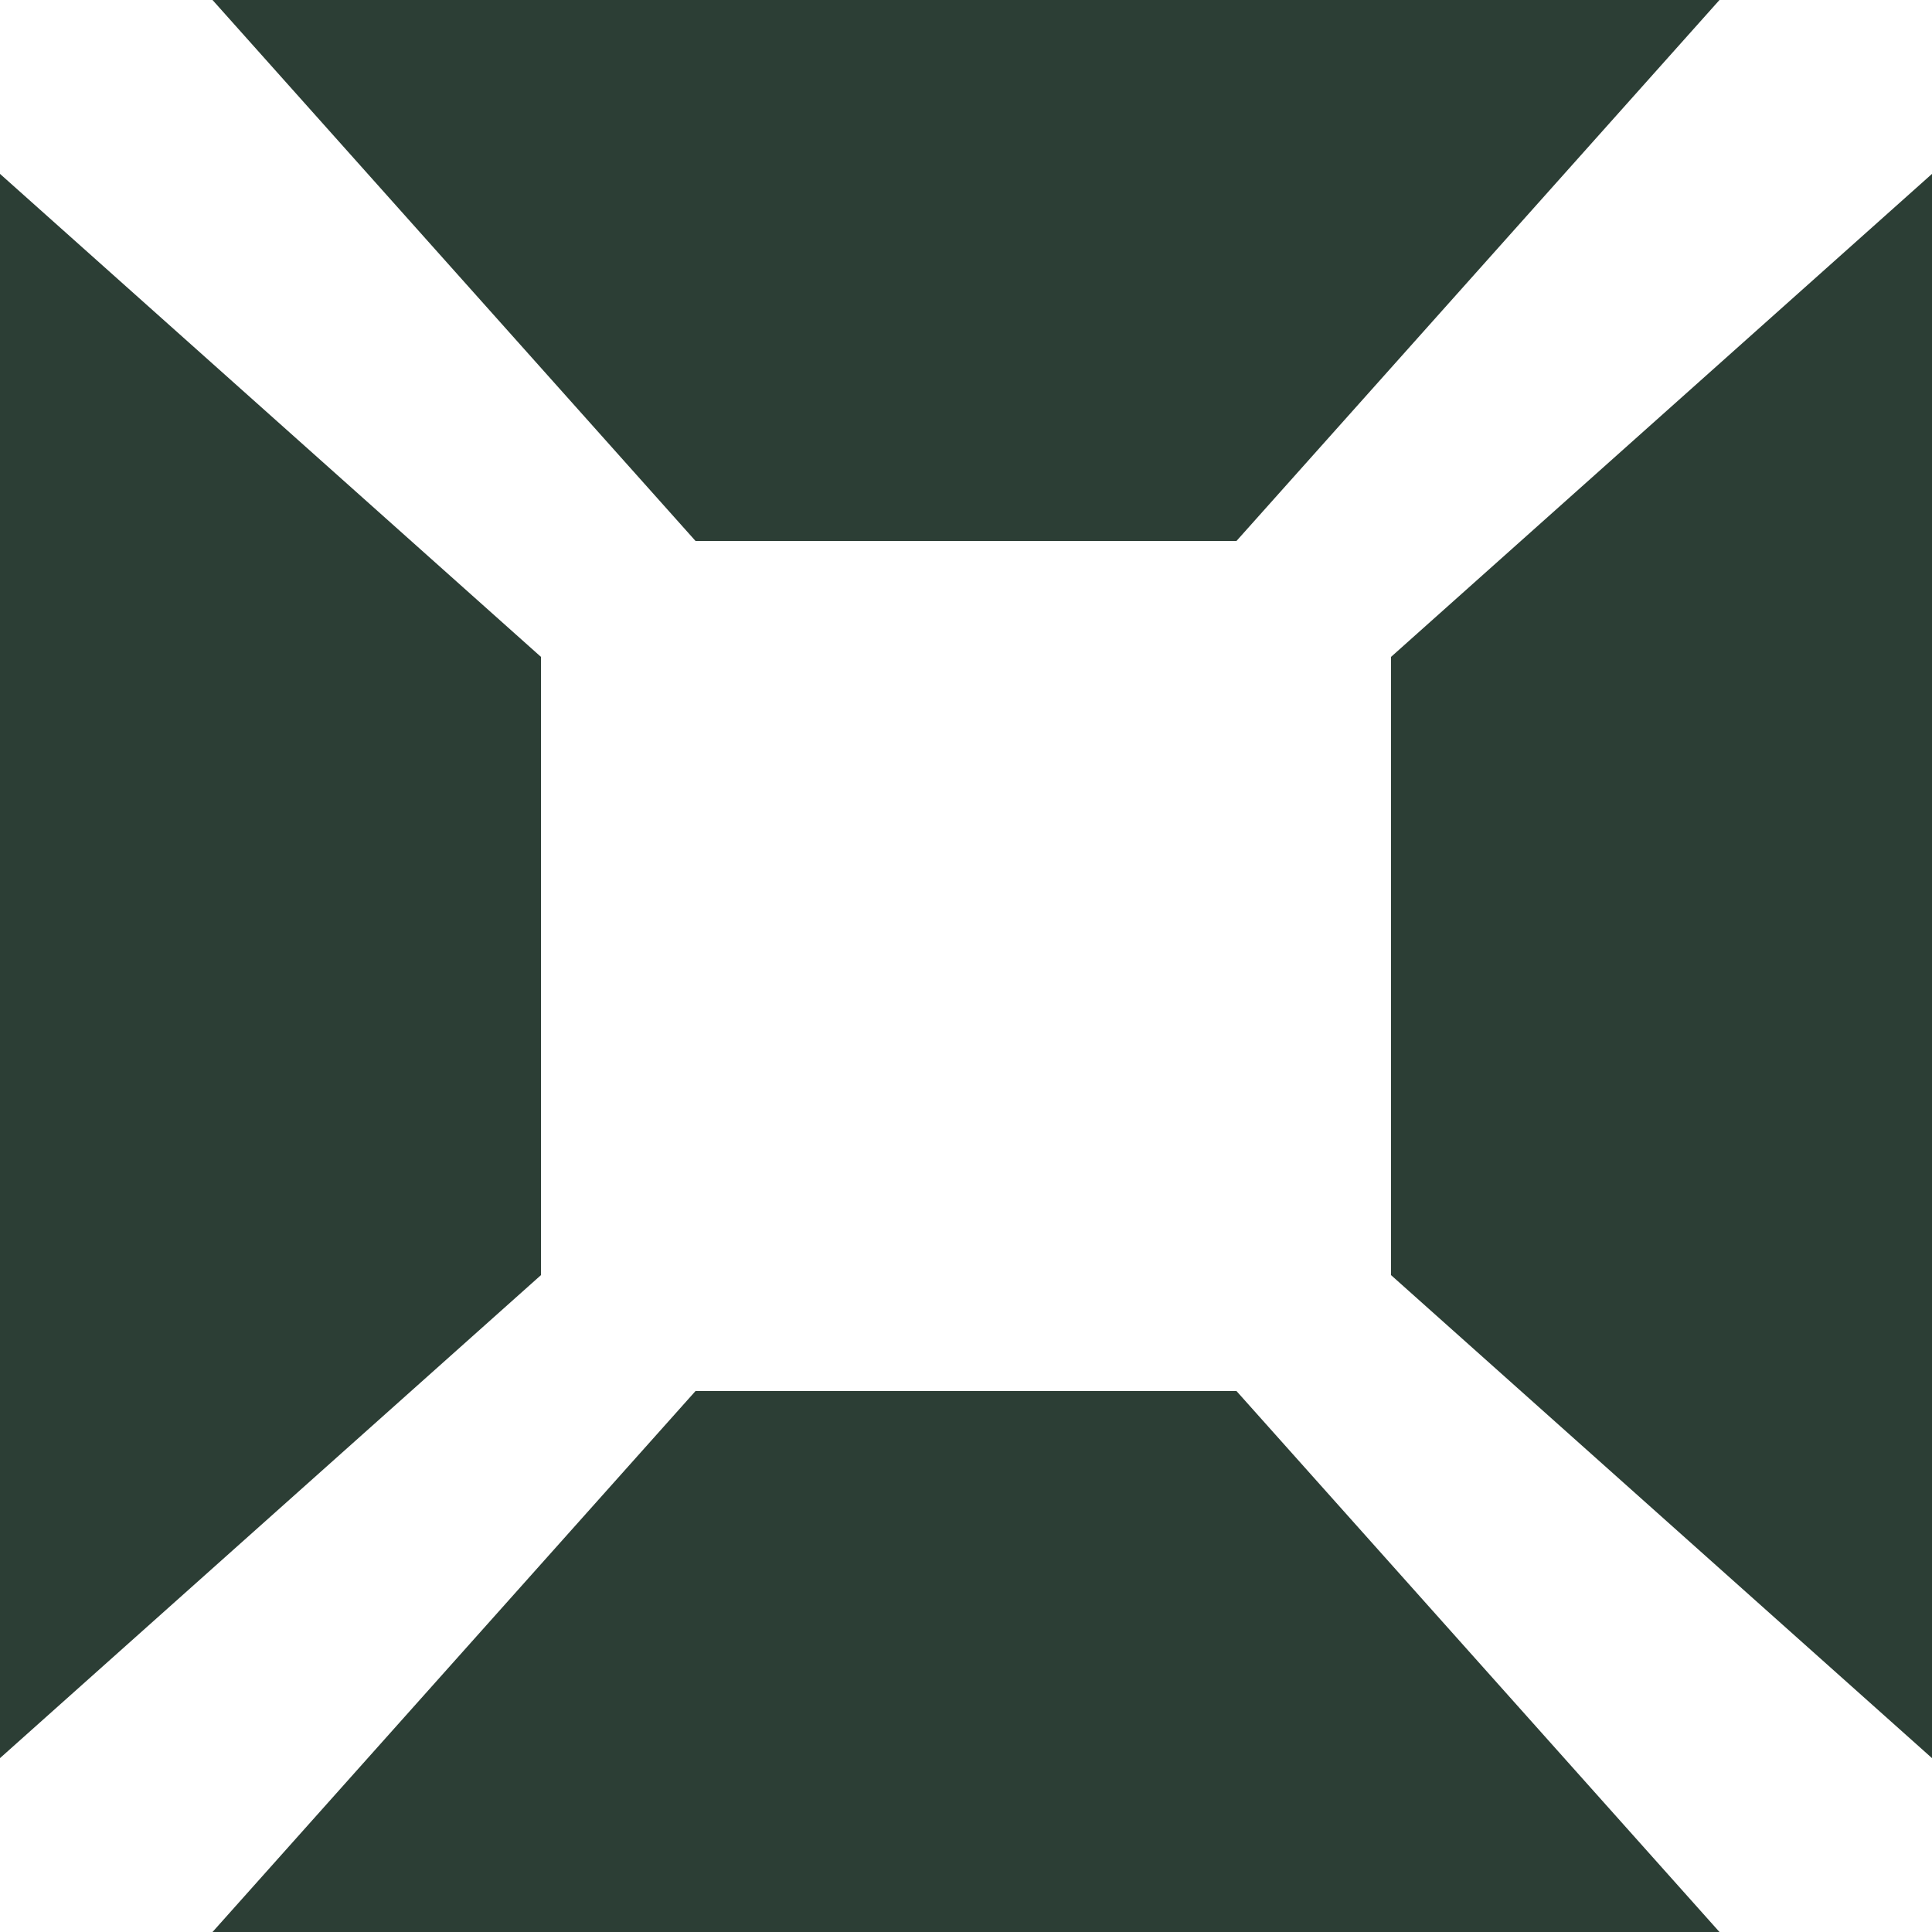
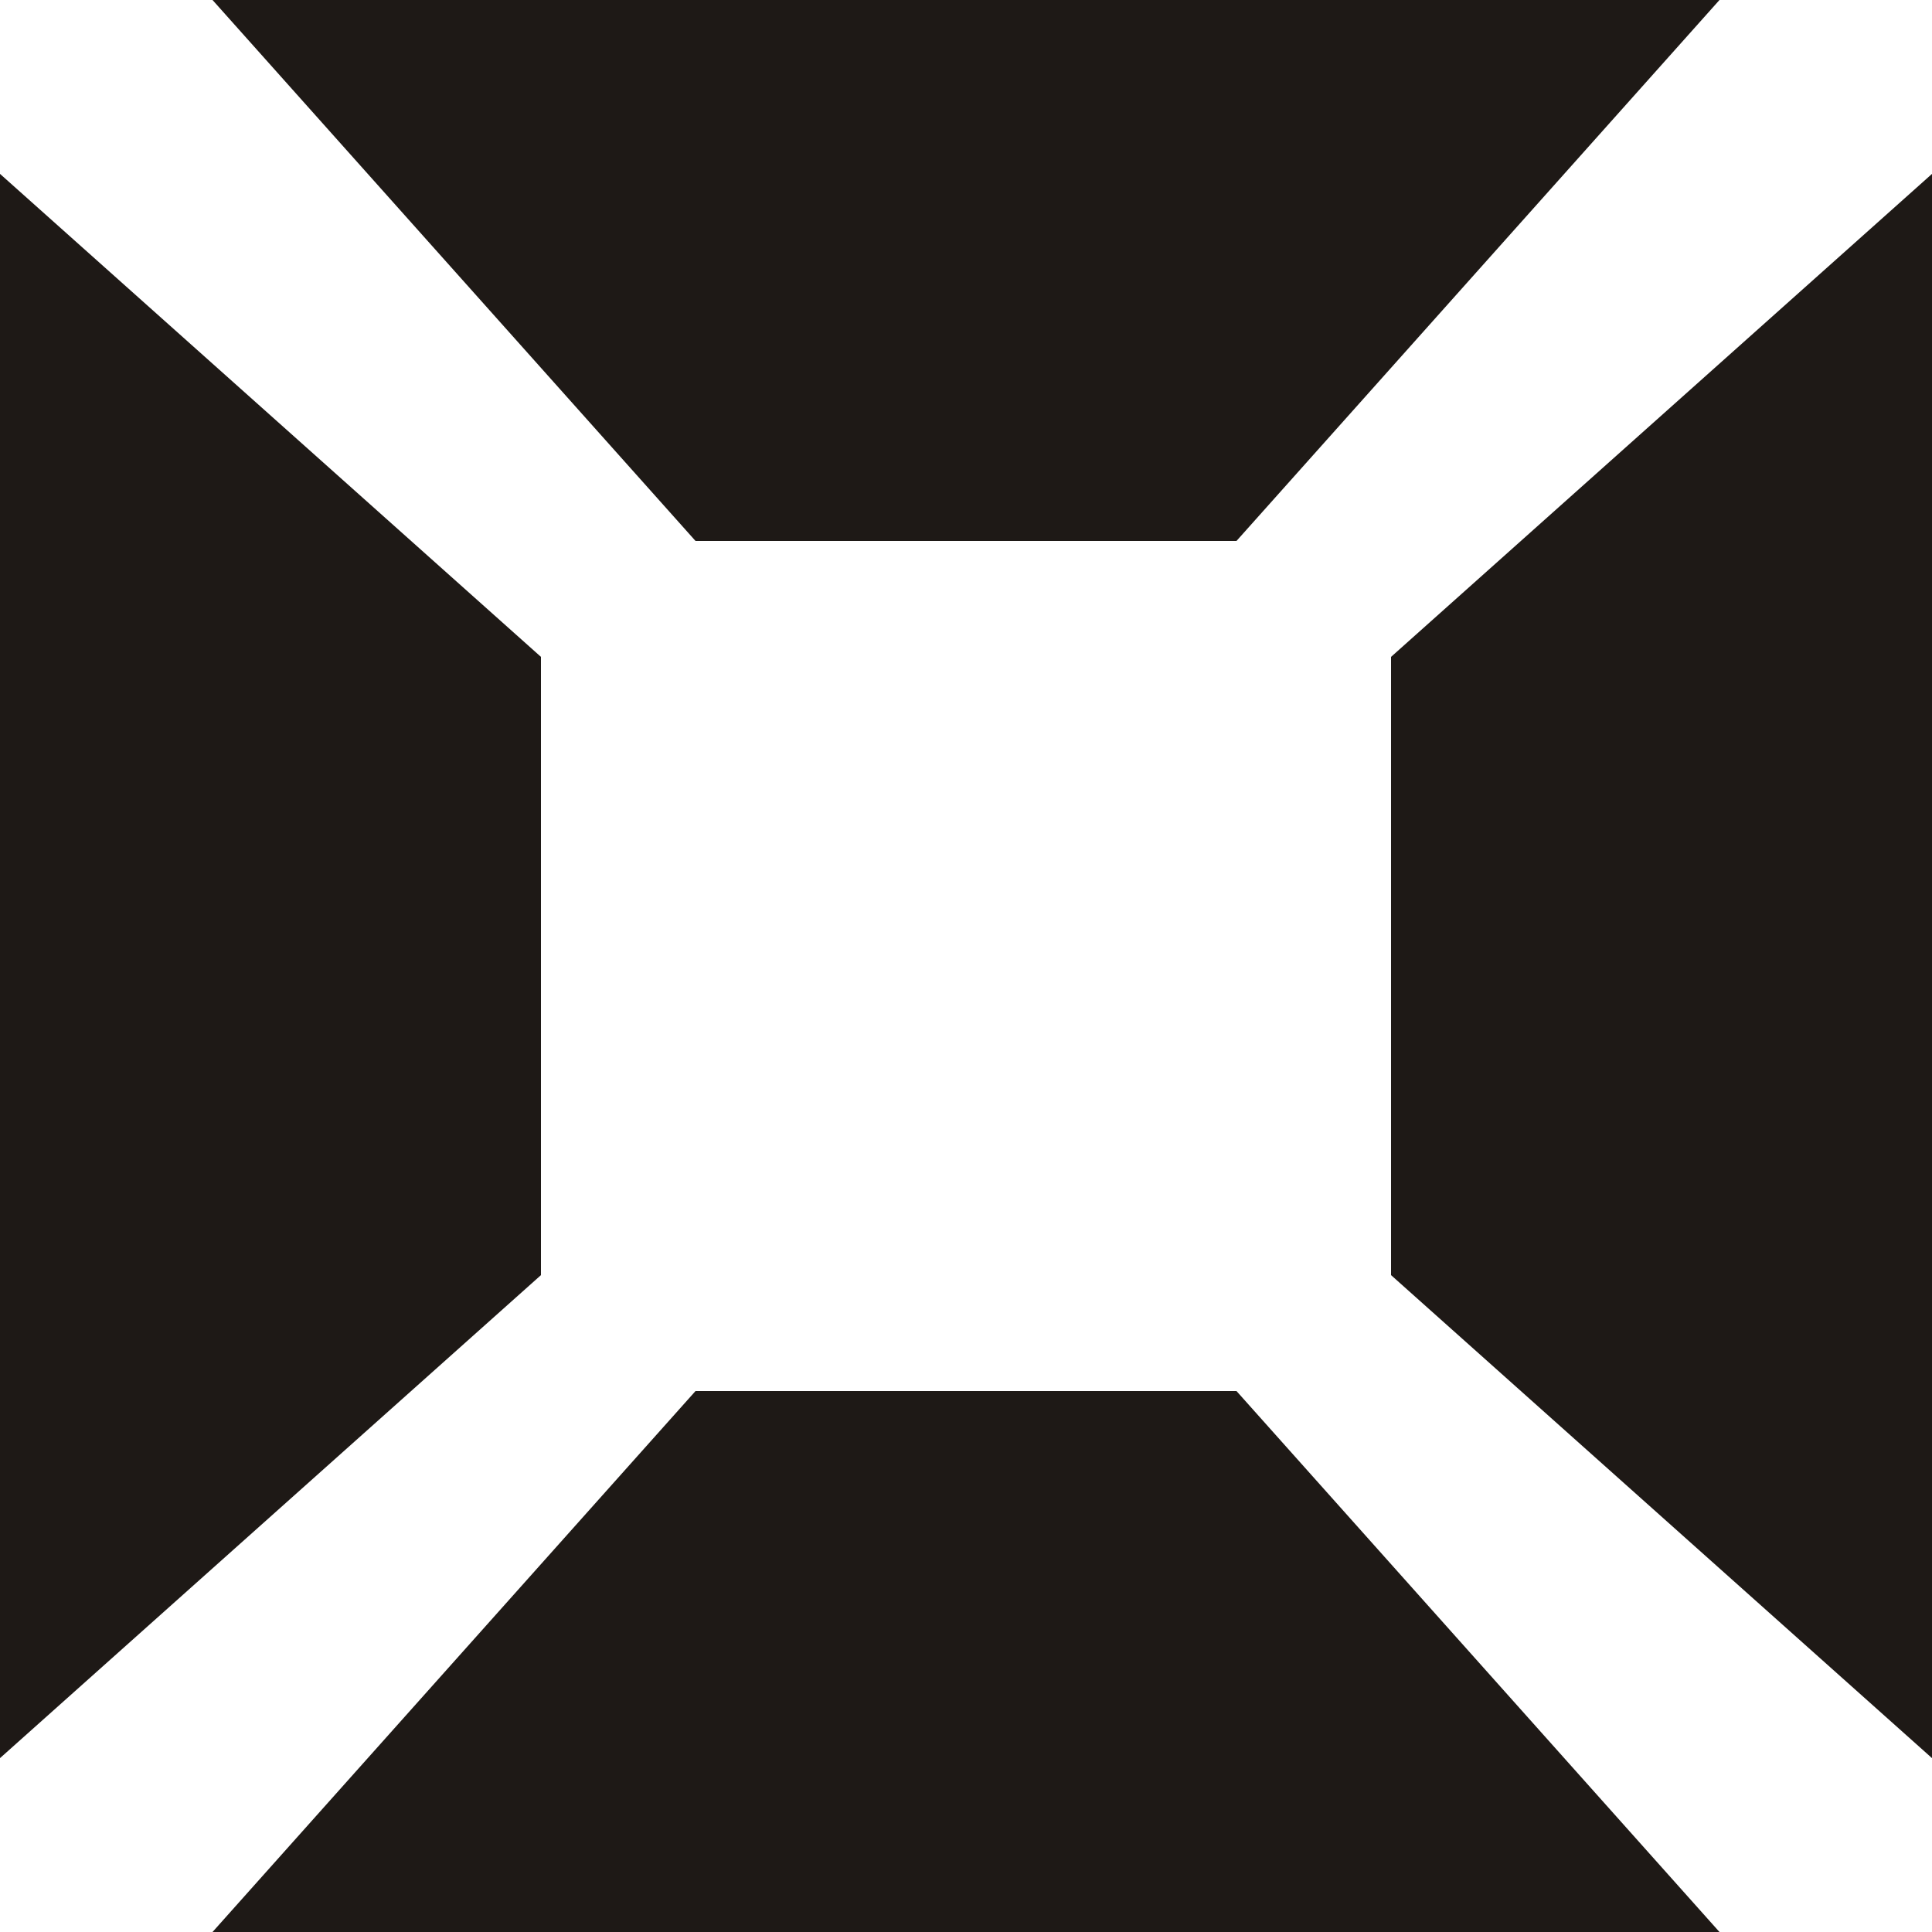
<svg xmlns="http://www.w3.org/2000/svg" viewBox="0 0 100 100">
  <style>
-     path { fill: #2C3E35; }
+     path { fill: #1E1916; }
    @media (prefers-color-scheme: dark) { path { fill: #F5F2EB; } }
  </style>
  <path d="M11 0H89L64 28H36ZM11 100H89L64 72H36ZM0 9V91L28 66V34ZM100 9V91L72 66V34Z" />
</svg>
